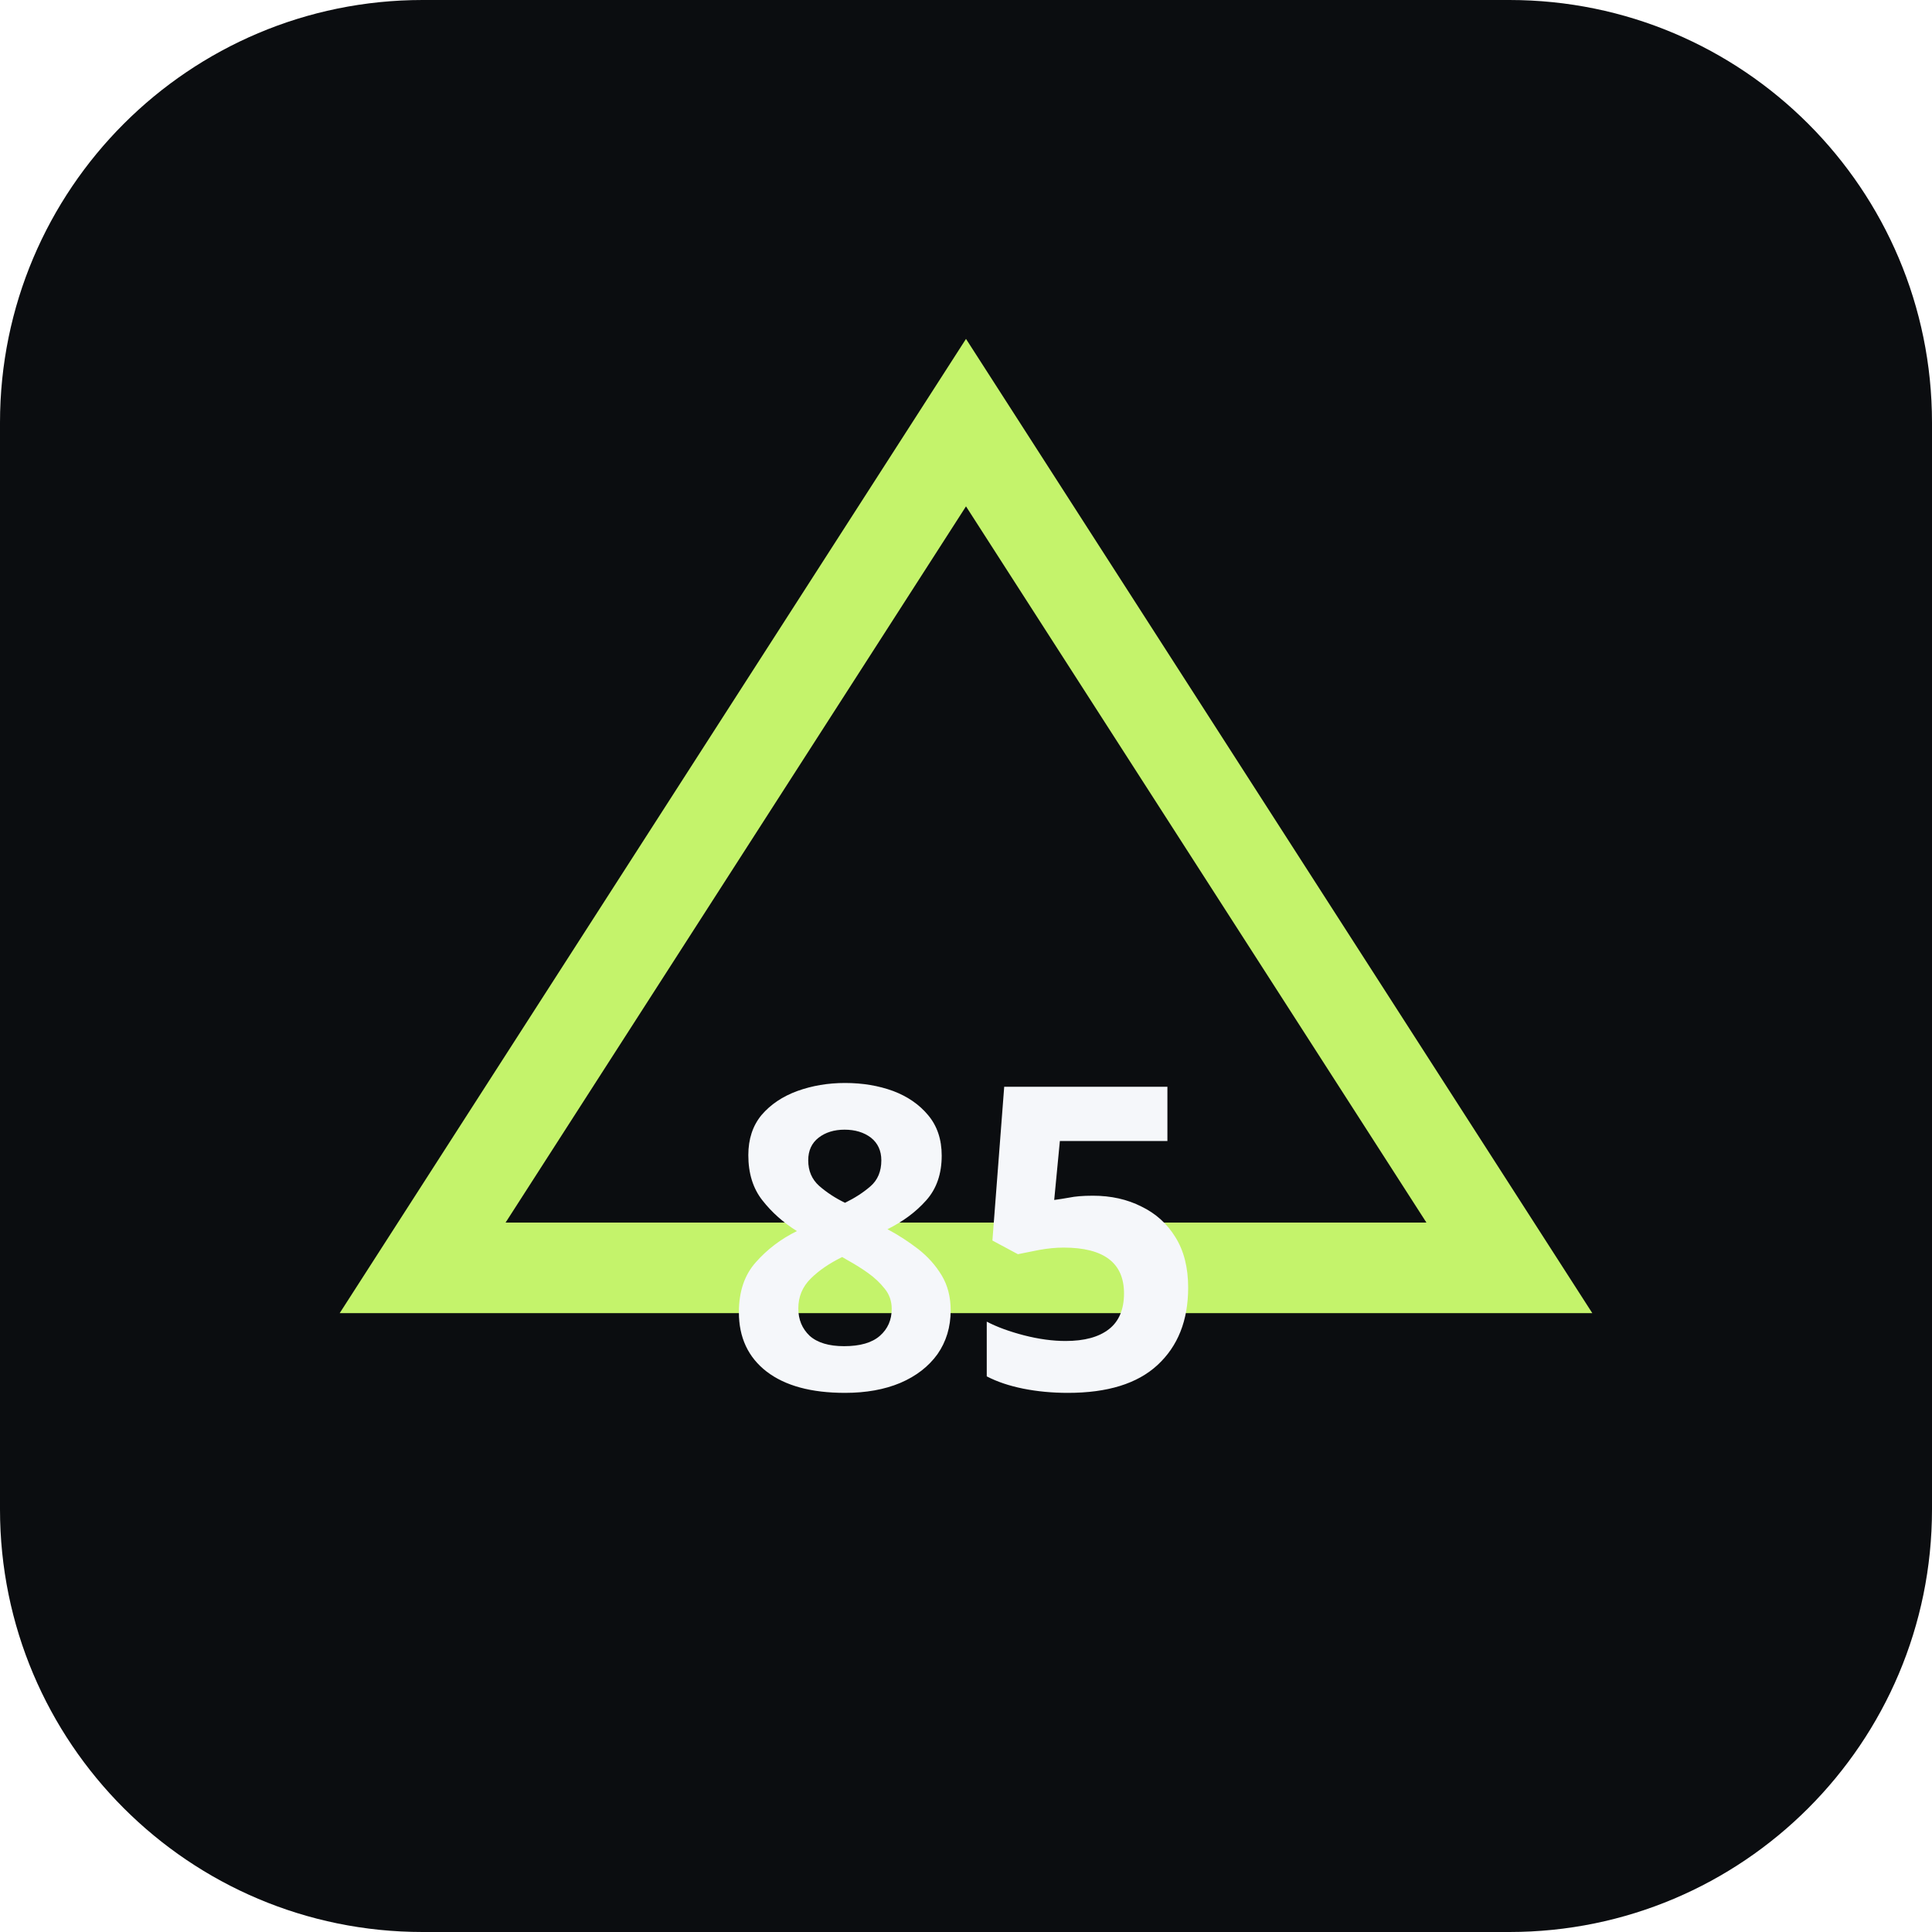
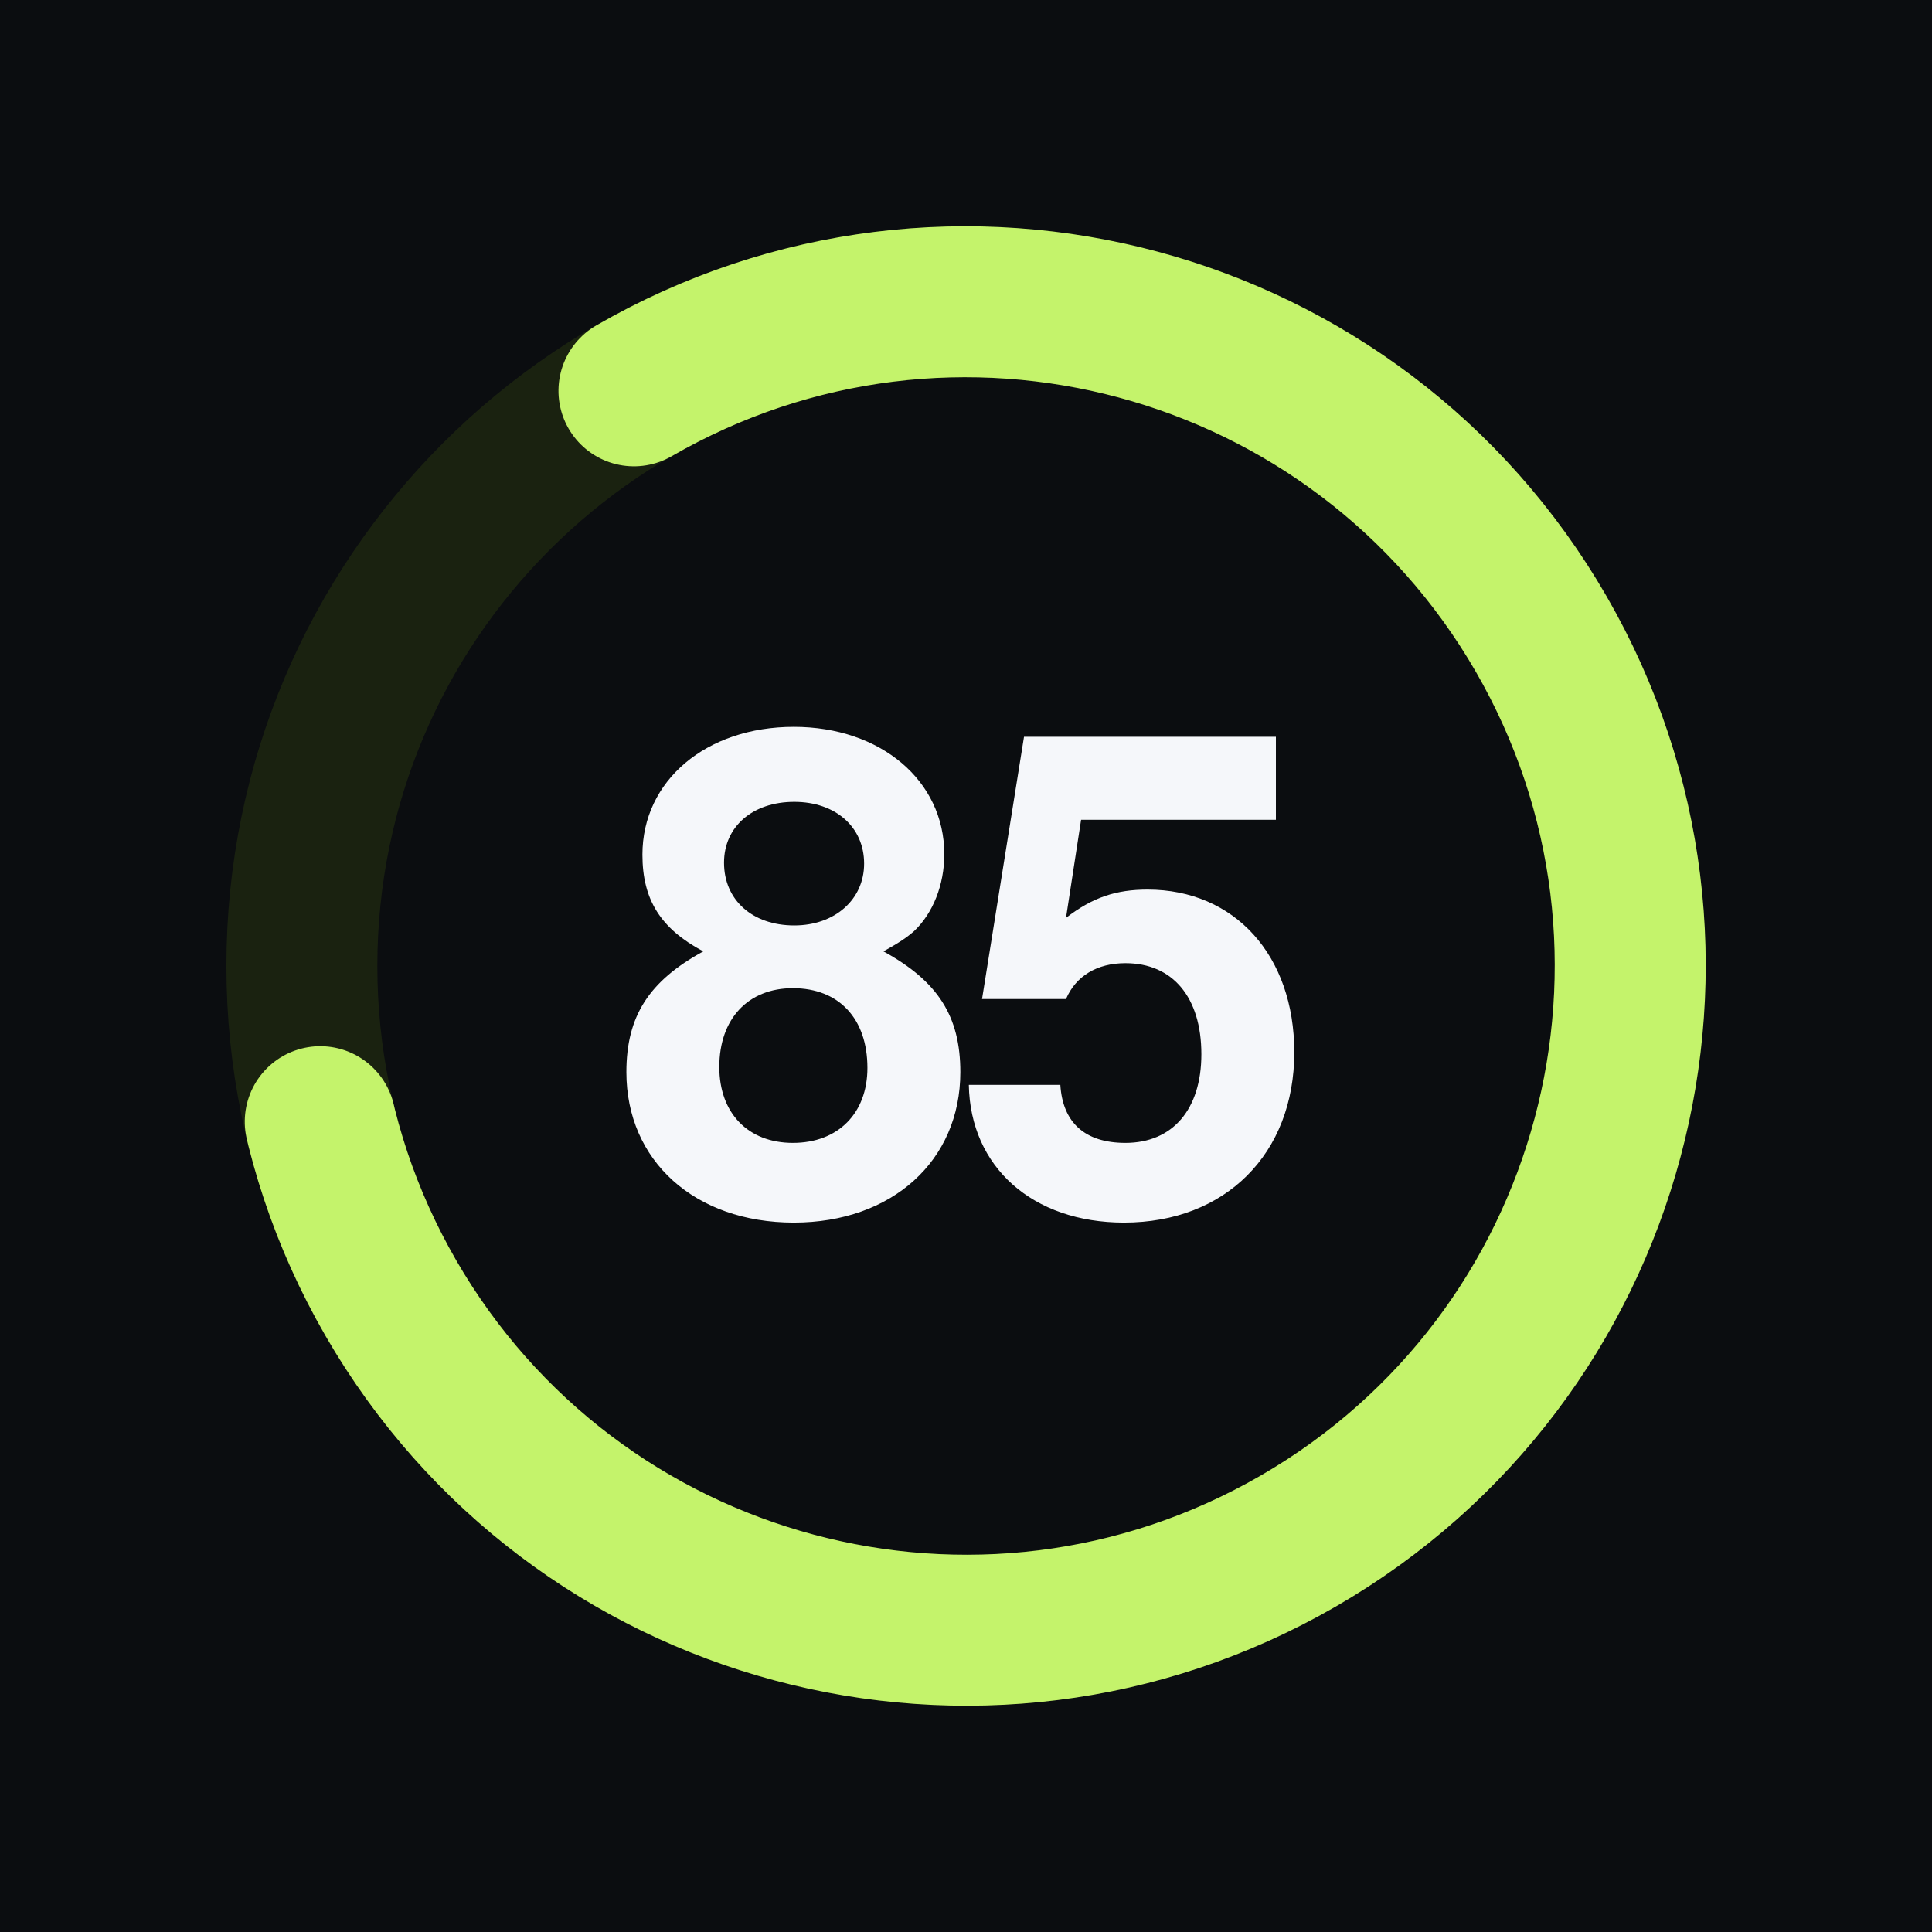
<svg xmlns="http://www.w3.org/2000/svg" viewBox="0 0 64 64" fill="none">
-   <rect width="64" height="64" rx="14" fill="#0B0D10" />
-   <path d="M14 42 L32 14 L50 42 Z" stroke="#C4F36B" stroke-width="3" fill="none" />
-   <text x="32" y="46" text-anchor="middle" fill="#F5F7FA" font-family="system-ui,sans-serif" font-size="14" font-weight="700">85</text>
+   <rect width="64" height="64" fill="#0B0D10" />
+   <circle cx="32" cy="32" r="22" fill="none" stroke="#1a2210" stroke-width="5" />
+   <circle cx="32" cy="32" r="22" fill="none" stroke="#C4F36B" stroke-width="5" stroke-linecap="round" stroke-dasharray="110 140" transform="rotate(-120 32 32)" />
+   <text x="32" y="40" text-anchor="middle" fill="#F5F7FA" font-family="system-ui,-apple-system,Helvetica,sans-serif" font-size="22" font-weight="700" letter-spacing="-1">85</text>
</svg>
